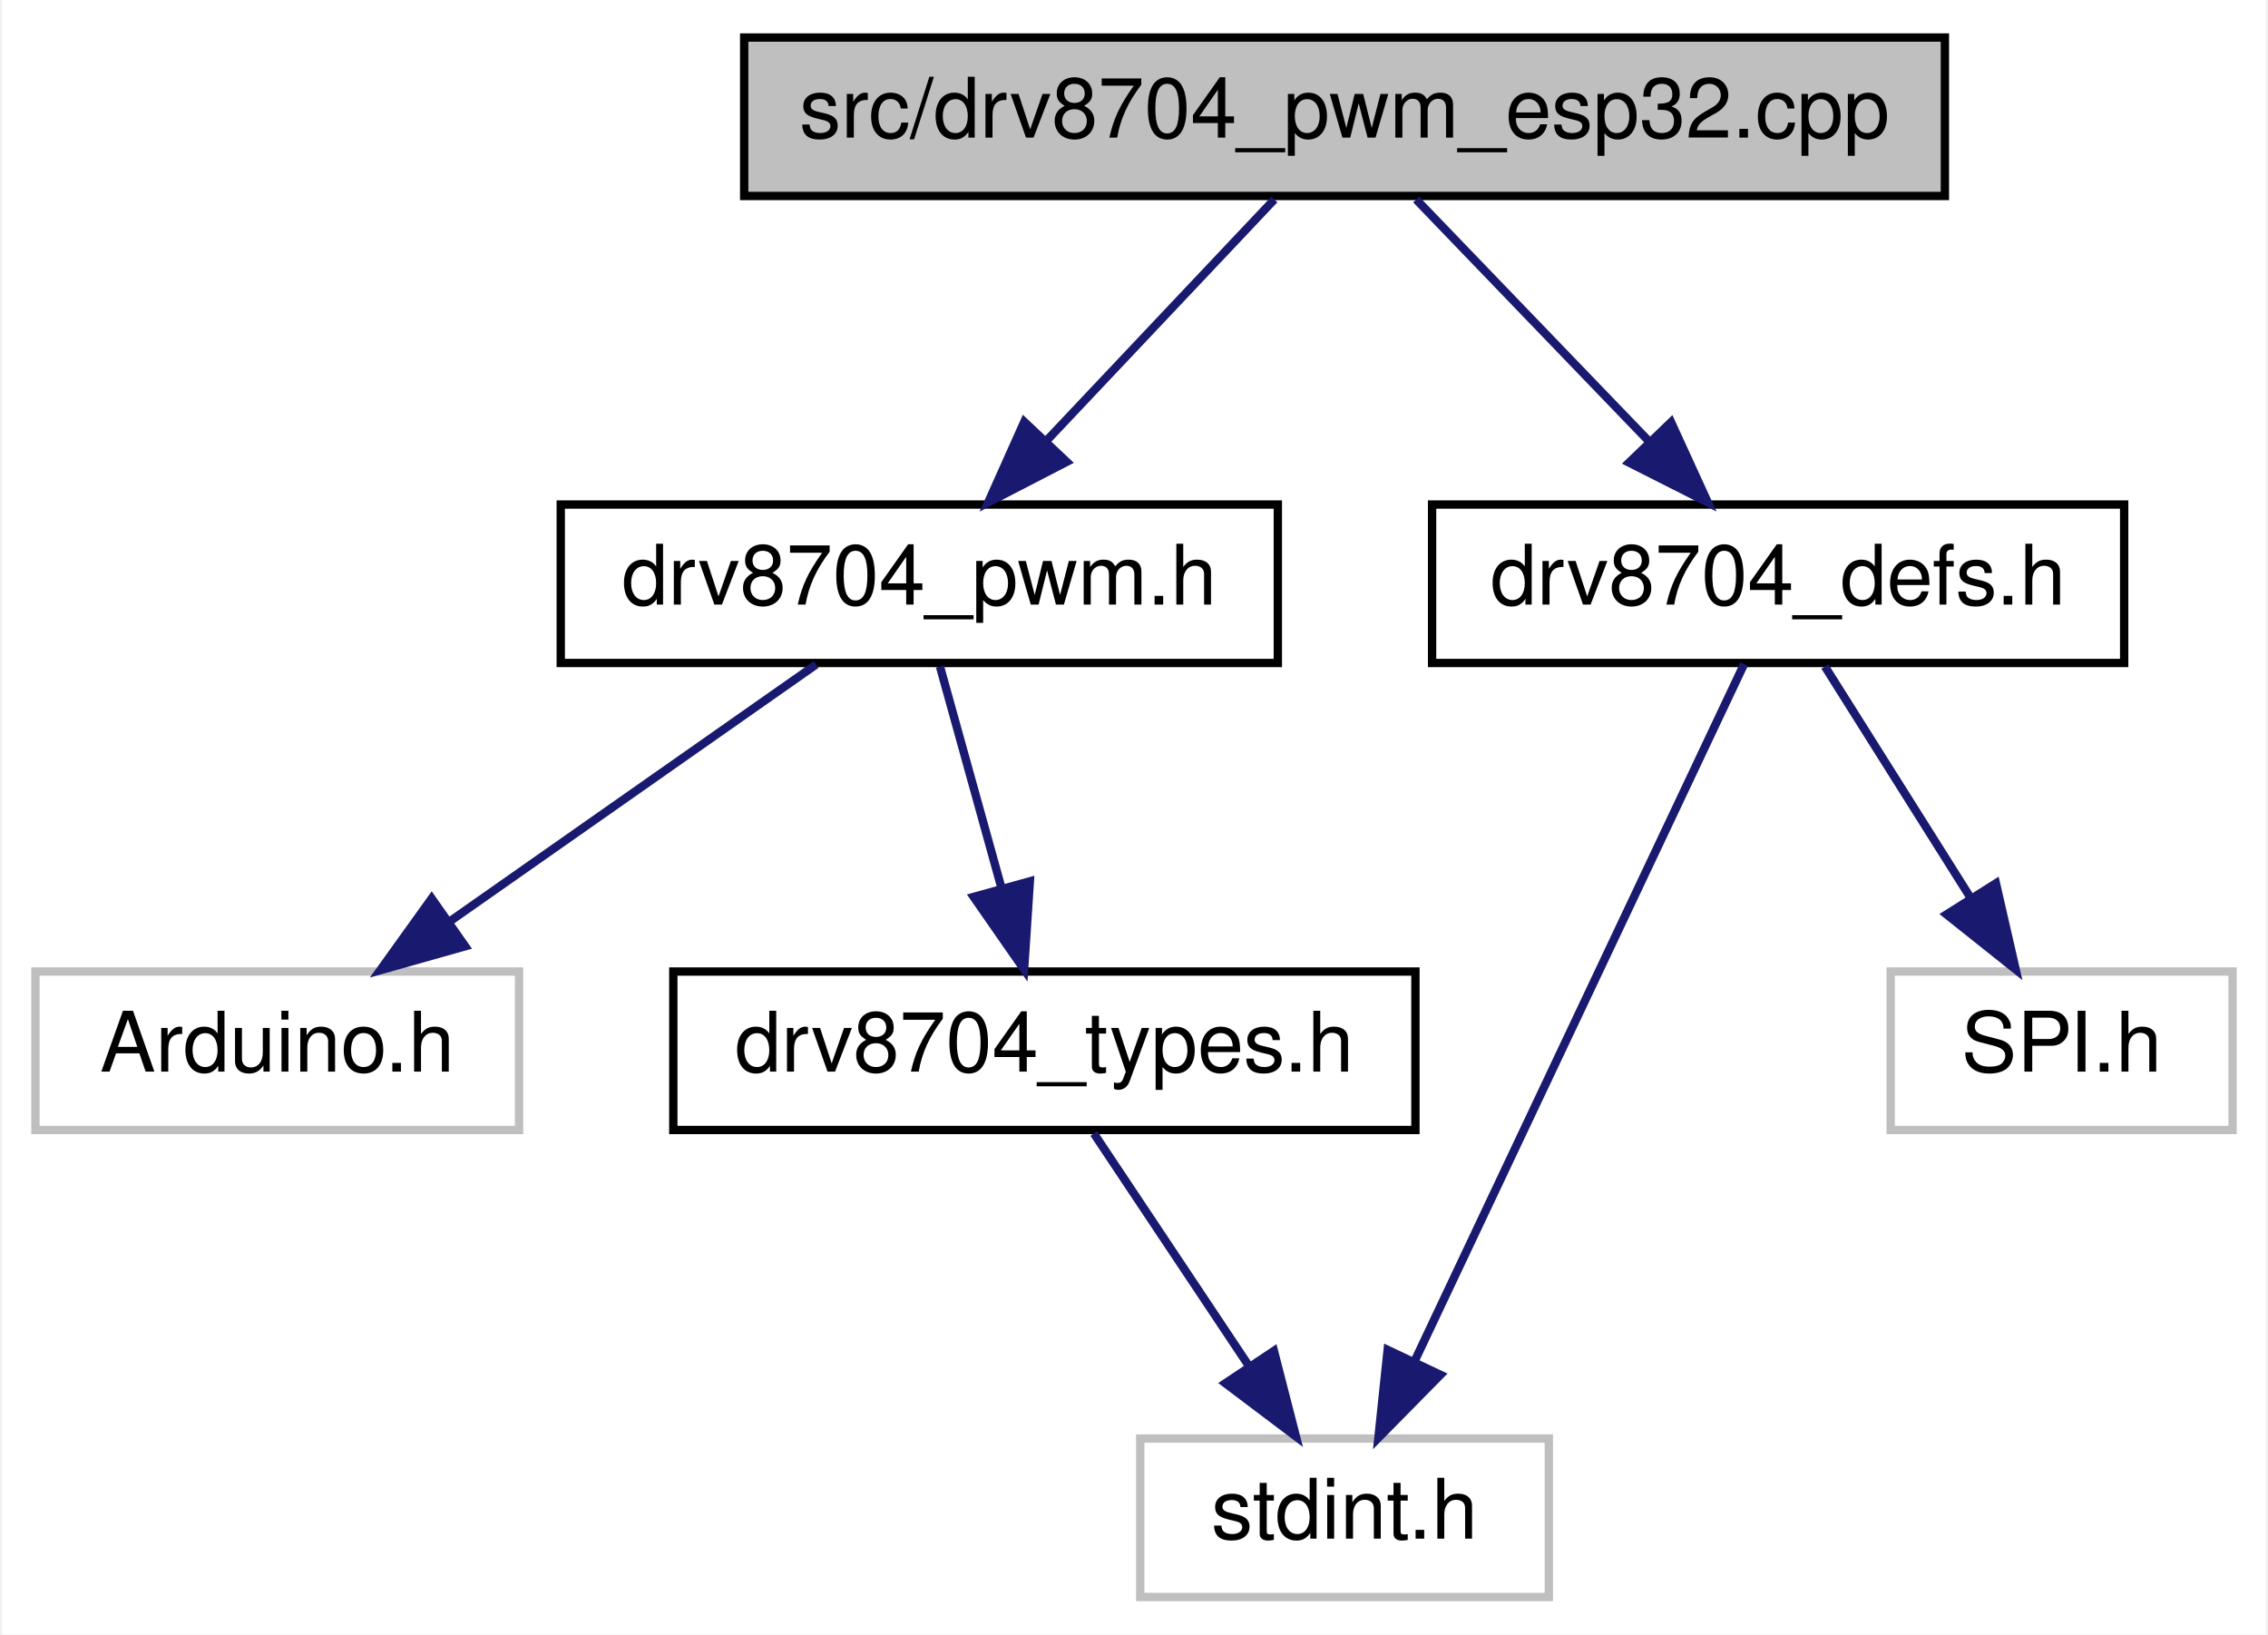
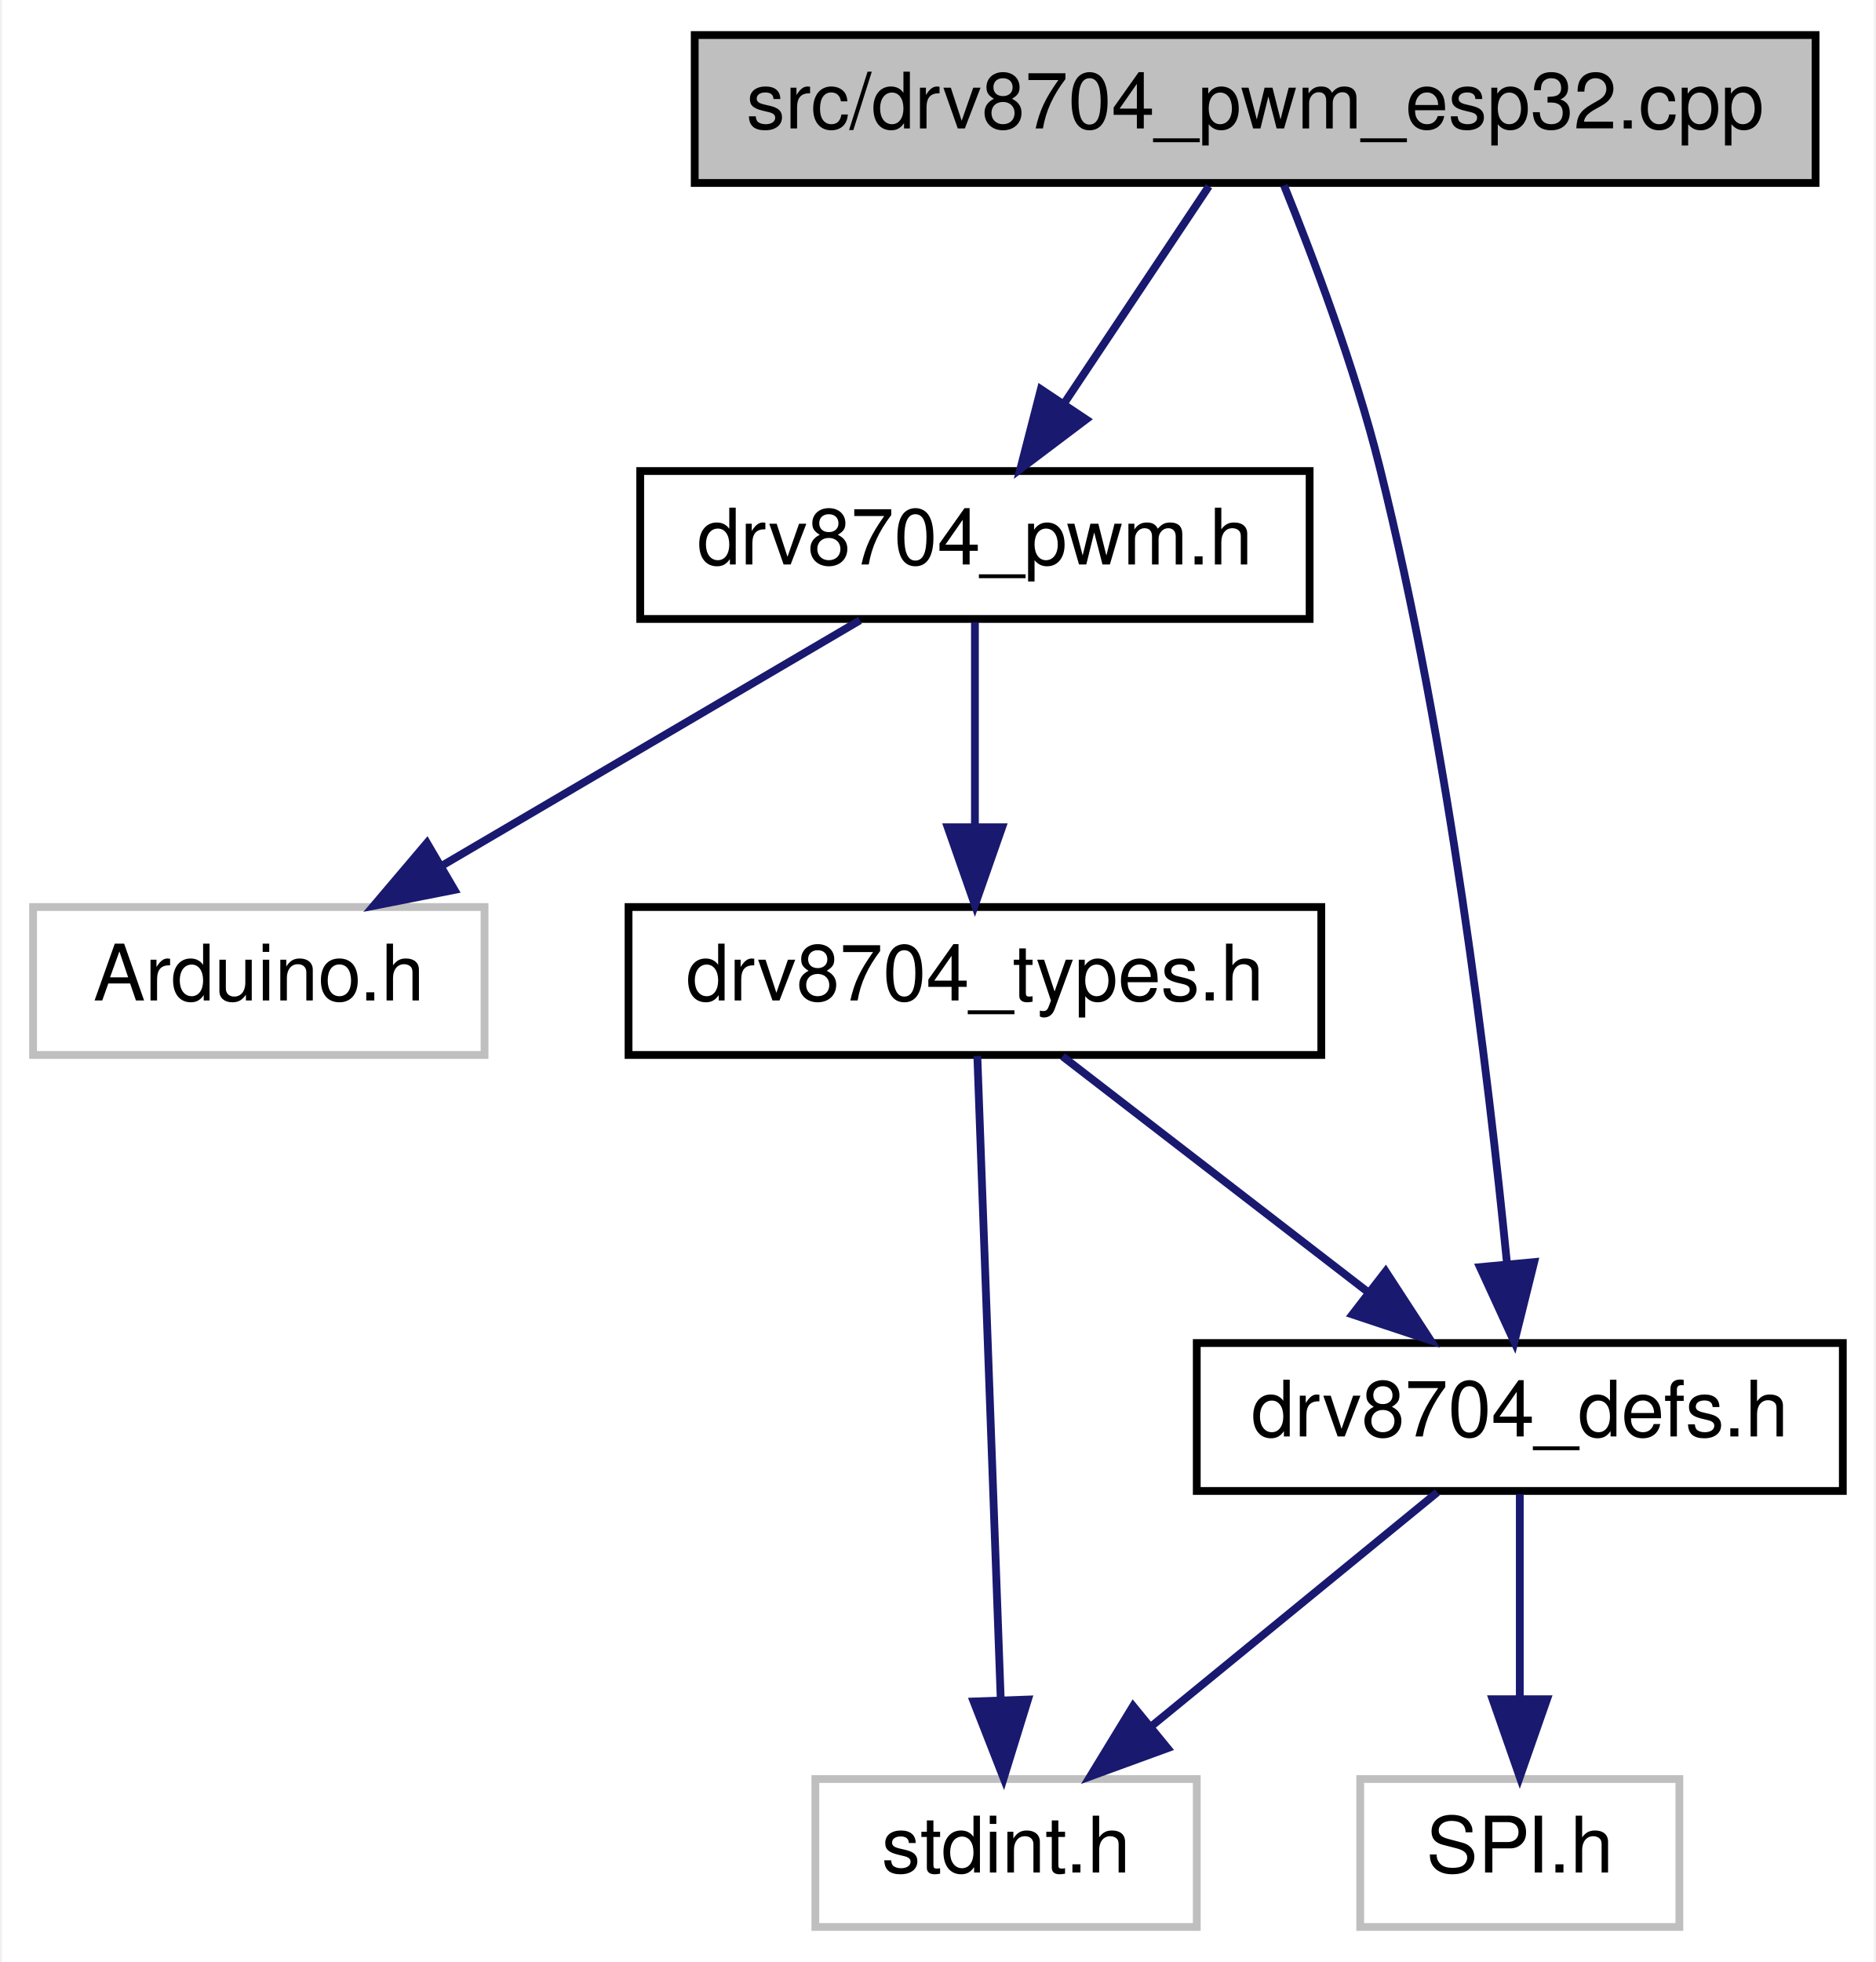
- <svg xmlns="http://www.w3.org/2000/svg" xmlns:xlink="http://www.w3.org/1999/xlink" width="272pt" height="196pt" viewBox="0.00 0.00 271.50 196.00">
-   <g id="graph0" class="graph" transform="scale(1 1) rotate(0) translate(4 192)">
-     <polygon fill="white" stroke="transparent" points="-4,4 -4,-192 267.5,-192 267.5,4 -4,4" />
+ <svg xmlns="http://www.w3.org/2000/svg" xmlns:xlink="http://www.w3.org/1999/xlink" width="241pt" height="252pt" viewBox="0.00 0.00 240.50 252.00">
+   <g id="graph0" class="graph" transform="scale(1 1) rotate(0) translate(4 248)">
+     <polygon fill="white" stroke="transparent" points="-4,4 -4,-248 236.5,-248 236.5,4 -4,4" />
    <g id="node1" class="node">
      <g id="a_node1">
        <a xlink:title="ESP32 LEDC backend for DRV8704 PWM input generation.">
-           <polygon fill="#bfbfbf" stroke="black" points="85,-168.5 85,-187.5 229,-187.5 229,-168.5 85,-168.5" />
-           <text text-anchor="middle" x="157" y="-175.5" font-family="Helvetica,sans-Serif" font-size="10.00">src/drv8704_pwm_esp32.cpp</text>
+           <polygon fill="#bfbfbf" stroke="black" points="85,-224.5 85,-243.5 229,-243.5 229,-224.5 85,-224.5" />
+           <text text-anchor="middle" x="157" y="-231.5" font-family="Helvetica,sans-Serif" font-size="10.00">src/drv8704_pwm_esp32.cpp</text>
        </a>
      </g>
    </g>
    <g id="node2" class="node">
      <g id="a_node2">
        <a xlink:href="drv8704__pwm_8h.html" target="_top" xlink:title="Shared abstraction for platform PWM generation backends.">
-           <polygon fill="white" stroke="black" points="63,-112.5 63,-131.5 149,-131.5 149,-112.5 63,-112.5" />
-           <text text-anchor="middle" x="106" y="-119.5" font-family="Helvetica,sans-Serif" font-size="10.00">drv8704_pwm.h</text>
+           <polygon fill="white" stroke="black" points="78,-168.5 78,-187.5 164,-187.5 164,-168.5 78,-168.5" />
+           <text text-anchor="middle" x="121" y="-175.5" font-family="Helvetica,sans-Serif" font-size="10.00">drv8704_pwm.h</text>
        </a>
      </g>
    </g>
    <g id="edge1" class="edge">
-       <path fill="none" stroke="midnightblue" d="M148.58,-168.08C141.15,-160.22 130.15,-148.57 121.19,-139.08" />
-       <polygon fill="midnightblue" stroke="midnightblue" points="123.68,-136.62 114.26,-131.75 118.59,-141.42 123.68,-136.62" />
+       <path fill="none" stroke="midnightblue" d="M151.06,-224.08C146.02,-216.53 138.66,-205.49 132.49,-196.23" />
+       <polygon fill="midnightblue" stroke="midnightblue" points="135.29,-194.13 126.83,-187.75 129.47,-198.01 135.29,-194.13" />
    </g>
    <g id="node6" class="node">
      <g id="a_node6">
        <a xlink:href="drv8704__defs_8h.html" target="_top" xlink:title="Constants, register addresses, masks, and defaults for the DRV8704 driver.">
-           <polygon fill="white" stroke="black" points="167.5,-112.5 167.5,-131.5 250.5,-131.5 250.5,-112.5 167.5,-112.5" />
-           <text text-anchor="middle" x="209" y="-119.5" font-family="Helvetica,sans-Serif" font-size="10.00">drv8704_defs.h</text>
+           <polygon fill="white" stroke="black" points="149.5,-56.5 149.5,-75.5 232.5,-75.5 232.5,-56.5 149.5,-56.5" />
+           <text text-anchor="middle" x="191" y="-63.5" font-family="Helvetica,sans-Serif" font-size="10.00">drv8704_defs.h</text>
        </a>
      </g>
    </g>
-     <g id="edge5" class="edge">
-       <path fill="none" stroke="midnightblue" d="M165.59,-168.08C173.16,-160.22 184.38,-148.57 193.51,-139.08" />
-       <polygon fill="midnightblue" stroke="midnightblue" points="196.16,-141.38 200.57,-131.75 191.12,-136.53 196.16,-141.38" />
+     <g id="edge8" class="edge">
+       <path fill="none" stroke="midnightblue" d="M160.71,-224.19C164.34,-215.23 169.79,-200.87 173,-188 181.89,-152.41 186.98,-109.76 189.35,-85.78" />
+       <polygon fill="midnightblue" stroke="midnightblue" points="192.85,-85.9 190.3,-75.62 185.88,-85.25 192.85,-85.9" />
    </g>
    <g id="node3" class="node">
      <g id="a_node3">
        <a xlink:title=" ">
-           <polygon fill="white" stroke="#bfbfbf" points="0,-56.5 0,-75.5 58,-75.5 58,-56.5 0,-56.5" />
-           <text text-anchor="middle" x="29" y="-63.5" font-family="Helvetica,sans-Serif" font-size="10.00">Arduino.h</text>
+           <polygon fill="white" stroke="#bfbfbf" points="0,-112.5 0,-131.5 58,-131.5 58,-112.5 0,-112.5" />
+           <text text-anchor="middle" x="29" y="-119.5" font-family="Helvetica,sans-Serif" font-size="10.00">Arduino.h</text>
        </a>
      </g>
    </g>
    <g id="edge2" class="edge">
-       <path fill="none" stroke="midnightblue" d="M93.63,-112.32C81.84,-104.06 63.87,-91.45 49.86,-81.63" />
-       <polygon fill="midnightblue" stroke="midnightblue" points="51.54,-78.53 41.34,-75.65 47.52,-84.26 51.54,-78.53" />
+       <path fill="none" stroke="midnightblue" d="M106.22,-168.32C91.73,-159.82 69.43,-146.73 52.51,-136.8" />
+       <polygon fill="midnightblue" stroke="midnightblue" points="54.14,-133.7 43.74,-131.65 50.6,-139.74 54.14,-133.7" />
    </g>
    <g id="node4" class="node">
      <g id="a_node4">
        <a xlink:href="drv8704__types_8h.html" target="_top" xlink:title="Public enums and data structures for the DRV8704 driver.">
-           <polygon fill="white" stroke="black" points="76.5,-56.5 76.5,-75.5 165.5,-75.5 165.5,-56.5 76.5,-56.5" />
-           <text text-anchor="middle" x="121" y="-63.5" font-family="Helvetica,sans-Serif" font-size="10.00">drv8704_types.h</text>
+           <polygon fill="white" stroke="black" points="76.5,-112.5 76.5,-131.5 165.5,-131.5 165.5,-112.5 76.5,-112.5" />
+           <text text-anchor="middle" x="121" y="-119.5" font-family="Helvetica,sans-Serif" font-size="10.00">drv8704_types.h</text>
        </a>
      </g>
    </g>
    <g id="edge3" class="edge">
-       <path fill="none" stroke="midnightblue" d="M108.48,-112.08C110.49,-104.85 113.39,-94.41 115.89,-85.4" />
-       <polygon fill="midnightblue" stroke="midnightblue" points="119.26,-86.32 118.57,-75.75 112.52,-84.45 119.26,-86.32" />
+       <path fill="none" stroke="midnightblue" d="M121,-168.08C121,-161.01 121,-150.86 121,-141.99" />
+       <polygon fill="midnightblue" stroke="midnightblue" points="124.5,-141.75 121,-131.75 117.5,-141.75 124.5,-141.75" />
    </g>
    <g id="node5" class="node">
      <g id="a_node5">
        <a xlink:title=" ">
-           <polygon fill="white" stroke="#bfbfbf" points="132.5,-0.5 132.5,-19.5 181.5,-19.5 181.5,-0.5 132.5,-0.5" />
-           <text text-anchor="middle" x="157" y="-7.5" font-family="Helvetica,sans-Serif" font-size="10.00">stdint.h</text>
+           <polygon fill="white" stroke="#bfbfbf" points="100.5,-0.5 100.5,-19.5 149.5,-19.5 149.5,-0.5 100.5,-0.5" />
+           <text text-anchor="middle" x="125" y="-7.5" font-family="Helvetica,sans-Serif" font-size="10.00">stdint.h</text>
        </a>
      </g>
    </g>
    <g id="edge4" class="edge">
-       <path fill="none" stroke="midnightblue" d="M126.94,-56.08C131.98,-48.53 139.34,-37.49 145.51,-28.23" />
-       <polygon fill="midnightblue" stroke="midnightblue" points="148.53,-30.01 151.17,-19.75 142.71,-26.13 148.53,-30.01" />
+       <path fill="none" stroke="midnightblue" d="M121.31,-112.37C121.96,-94.62 123.45,-53.67 124.32,-29.6" />
+       <polygon fill="midnightblue" stroke="midnightblue" points="127.82,-29.71 124.69,-19.59 120.83,-29.46 127.82,-29.71" />
+     </g>
+     <g id="edge5" class="edge">
+       <path fill="none" stroke="midnightblue" d="M132.25,-112.32C142.8,-104.18 158.8,-91.84 171.44,-82.09" />
+       <polygon fill="midnightblue" stroke="midnightblue" points="173.77,-84.71 179.55,-75.83 169.49,-79.17 173.77,-84.71" />
    </g>
    <g id="edge6" class="edge">
-       <path fill="none" stroke="midnightblue" d="M204.92,-112.37C196.45,-94.46 176.82,-52.92 165.48,-28.95" />
-       <polygon fill="midnightblue" stroke="midnightblue" points="168.5,-27.14 161.06,-19.59 162.17,-30.13 168.5,-27.14" />
+       <path fill="none" stroke="midnightblue" d="M180.4,-56.32C170.54,-48.26 155.65,-36.08 143.78,-26.37" />
+       <polygon fill="midnightblue" stroke="midnightblue" points="145.75,-23.46 135.8,-19.83 141.32,-28.88 145.75,-23.46" />
    </g>
    <g id="node7" class="node">
      <g id="a_node7">
        <a xlink:title=" ">
-           <polygon fill="white" stroke="#bfbfbf" points="222.5,-56.5 222.5,-75.5 263.5,-75.5 263.5,-56.5 222.5,-56.5" />
-           <text text-anchor="middle" x="243" y="-63.5" font-family="Helvetica,sans-Serif" font-size="10.00">SPI.h</text>
+           <polygon fill="white" stroke="#bfbfbf" points="170.5,-0.5 170.5,-19.5 211.5,-19.5 211.5,-0.5 170.5,-0.5" />
+           <text text-anchor="middle" x="191" y="-7.5" font-family="Helvetica,sans-Serif" font-size="10.00">SPI.h</text>
        </a>
      </g>
    </g>
    <g id="edge7" class="edge">
-       <path fill="none" stroke="midnightblue" d="M214.61,-112.08C219.37,-104.53 226.32,-93.49 232.15,-84.23" />
-       <polygon fill="midnightblue" stroke="midnightblue" points="235.12,-86.08 237.49,-75.75 229.2,-82.35 235.12,-86.08" />
+       <path fill="none" stroke="midnightblue" d="M191,-56.08C191,-49.01 191,-38.86 191,-29.99" />
+       <polygon fill="midnightblue" stroke="midnightblue" points="194.5,-29.75 191,-19.75 187.5,-29.75 194.5,-29.75" />
    </g>
  </g>
</svg>
